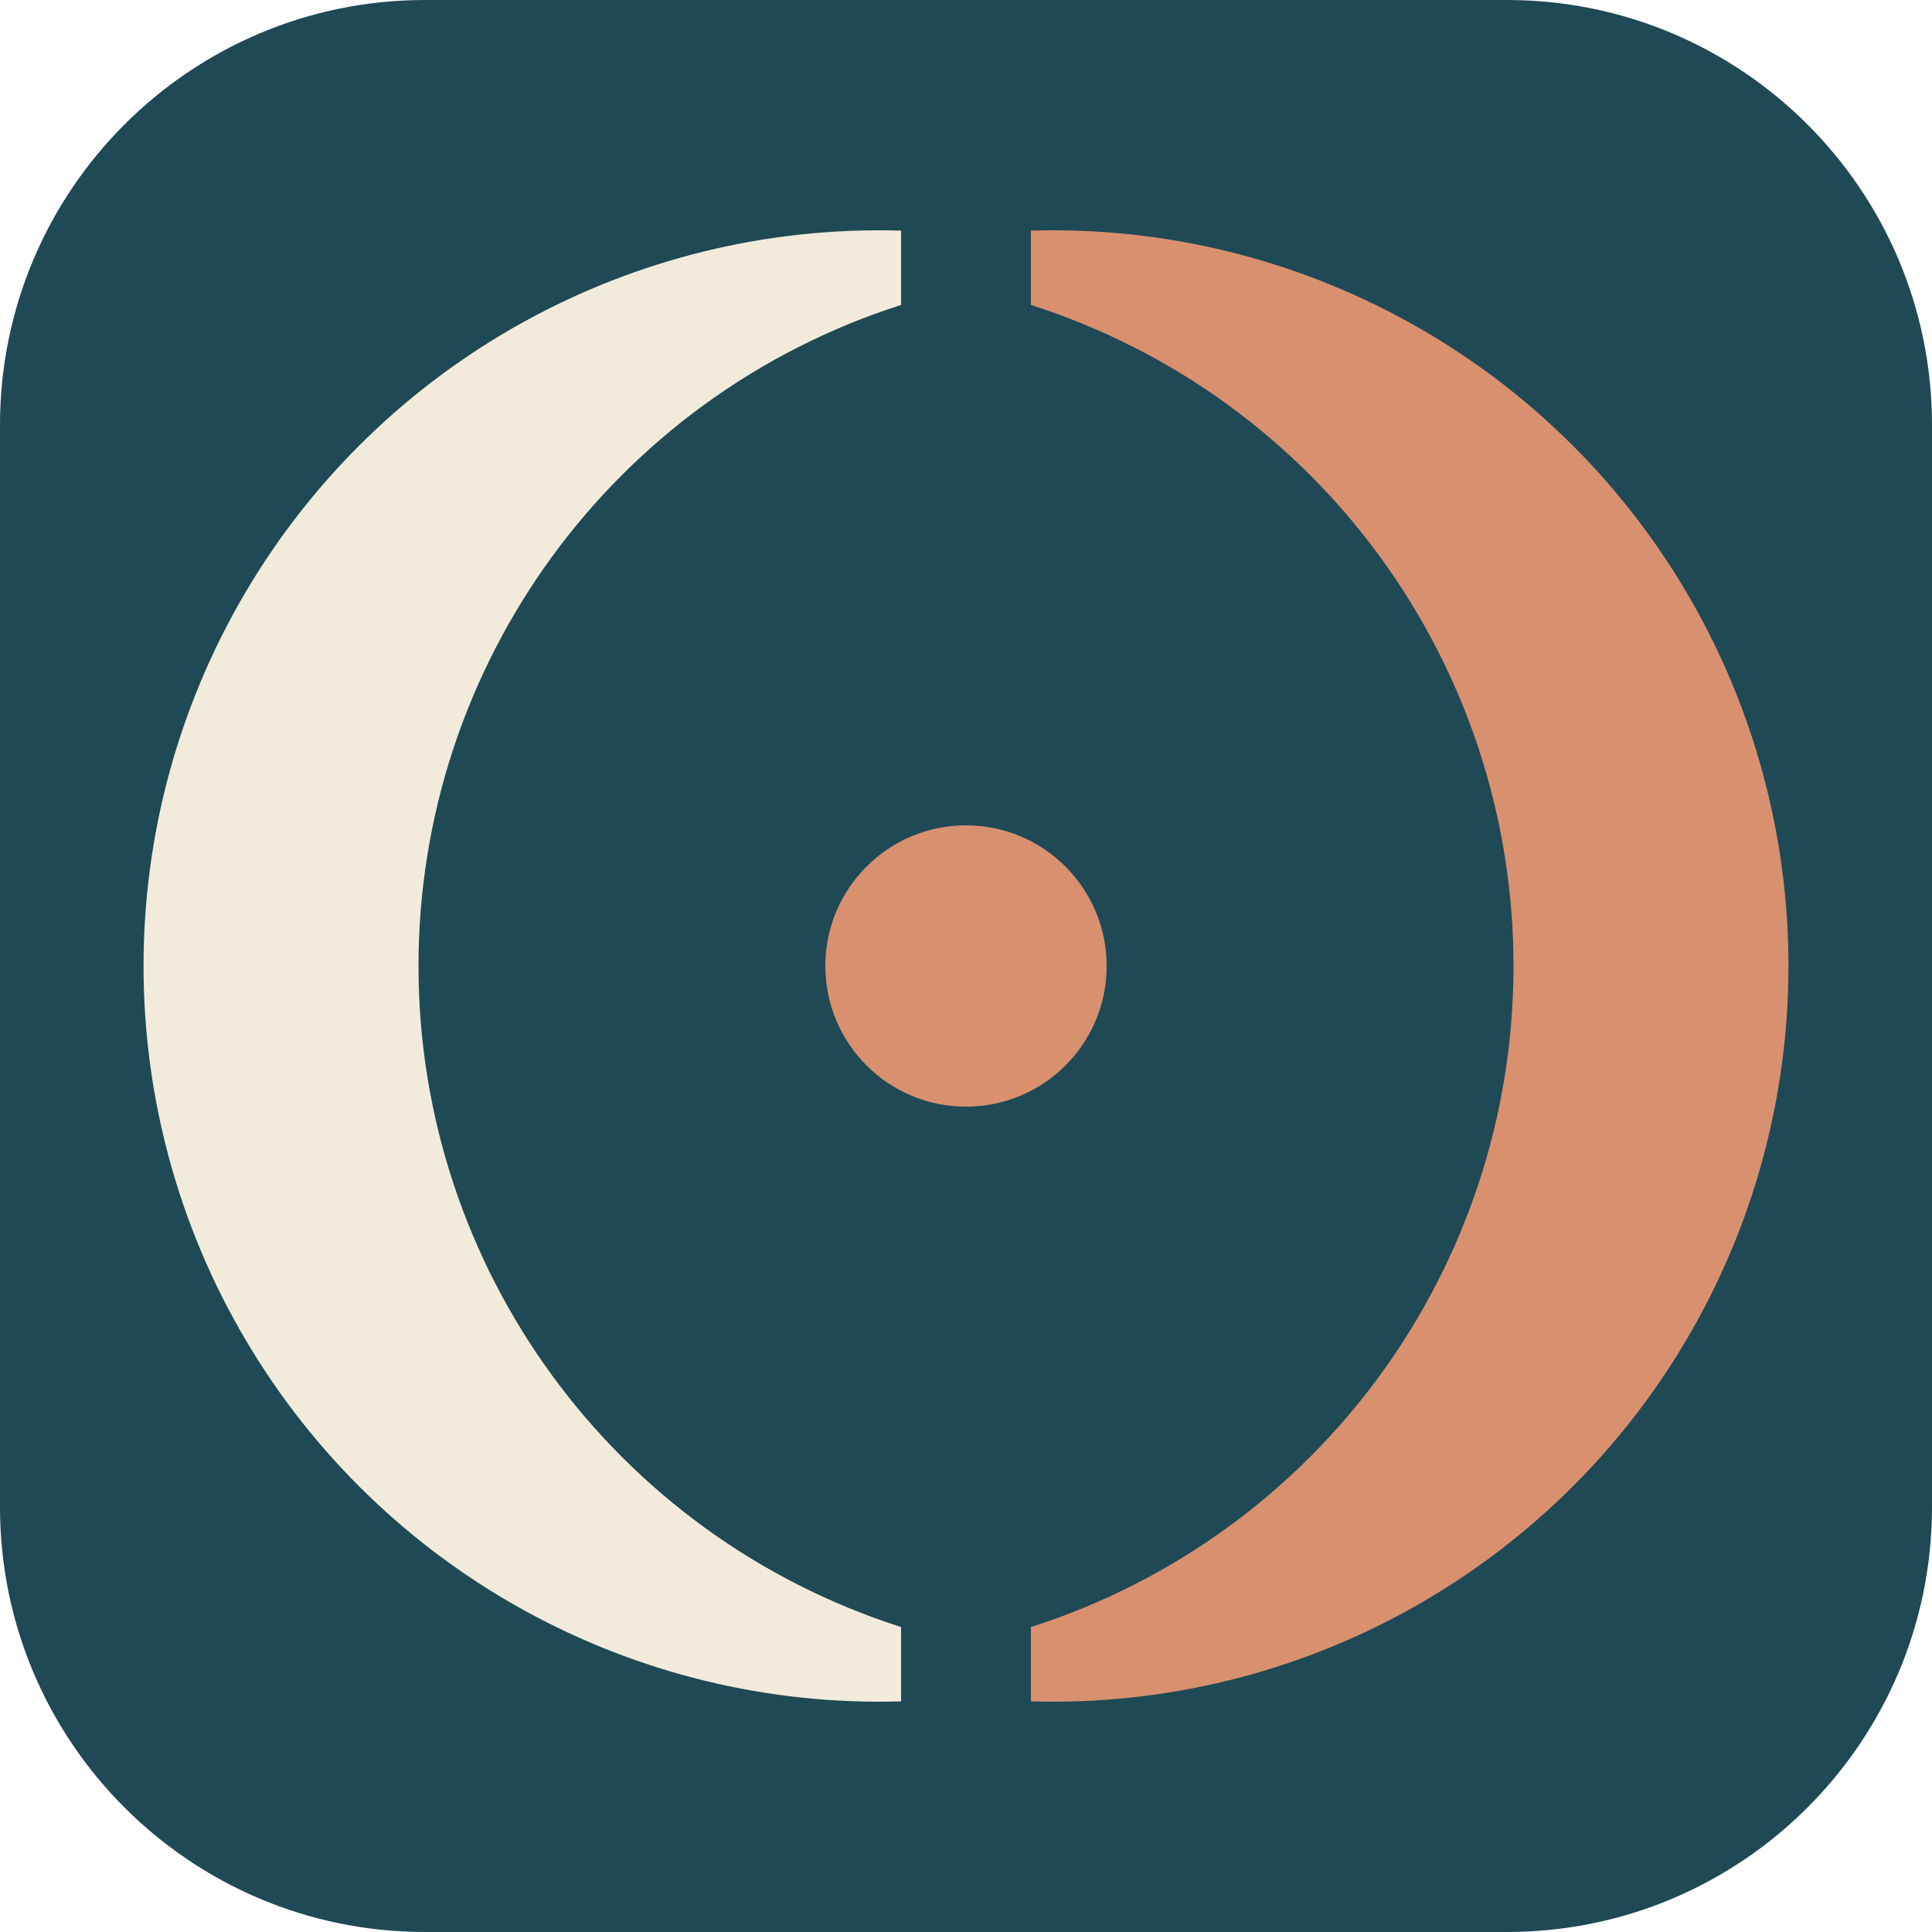
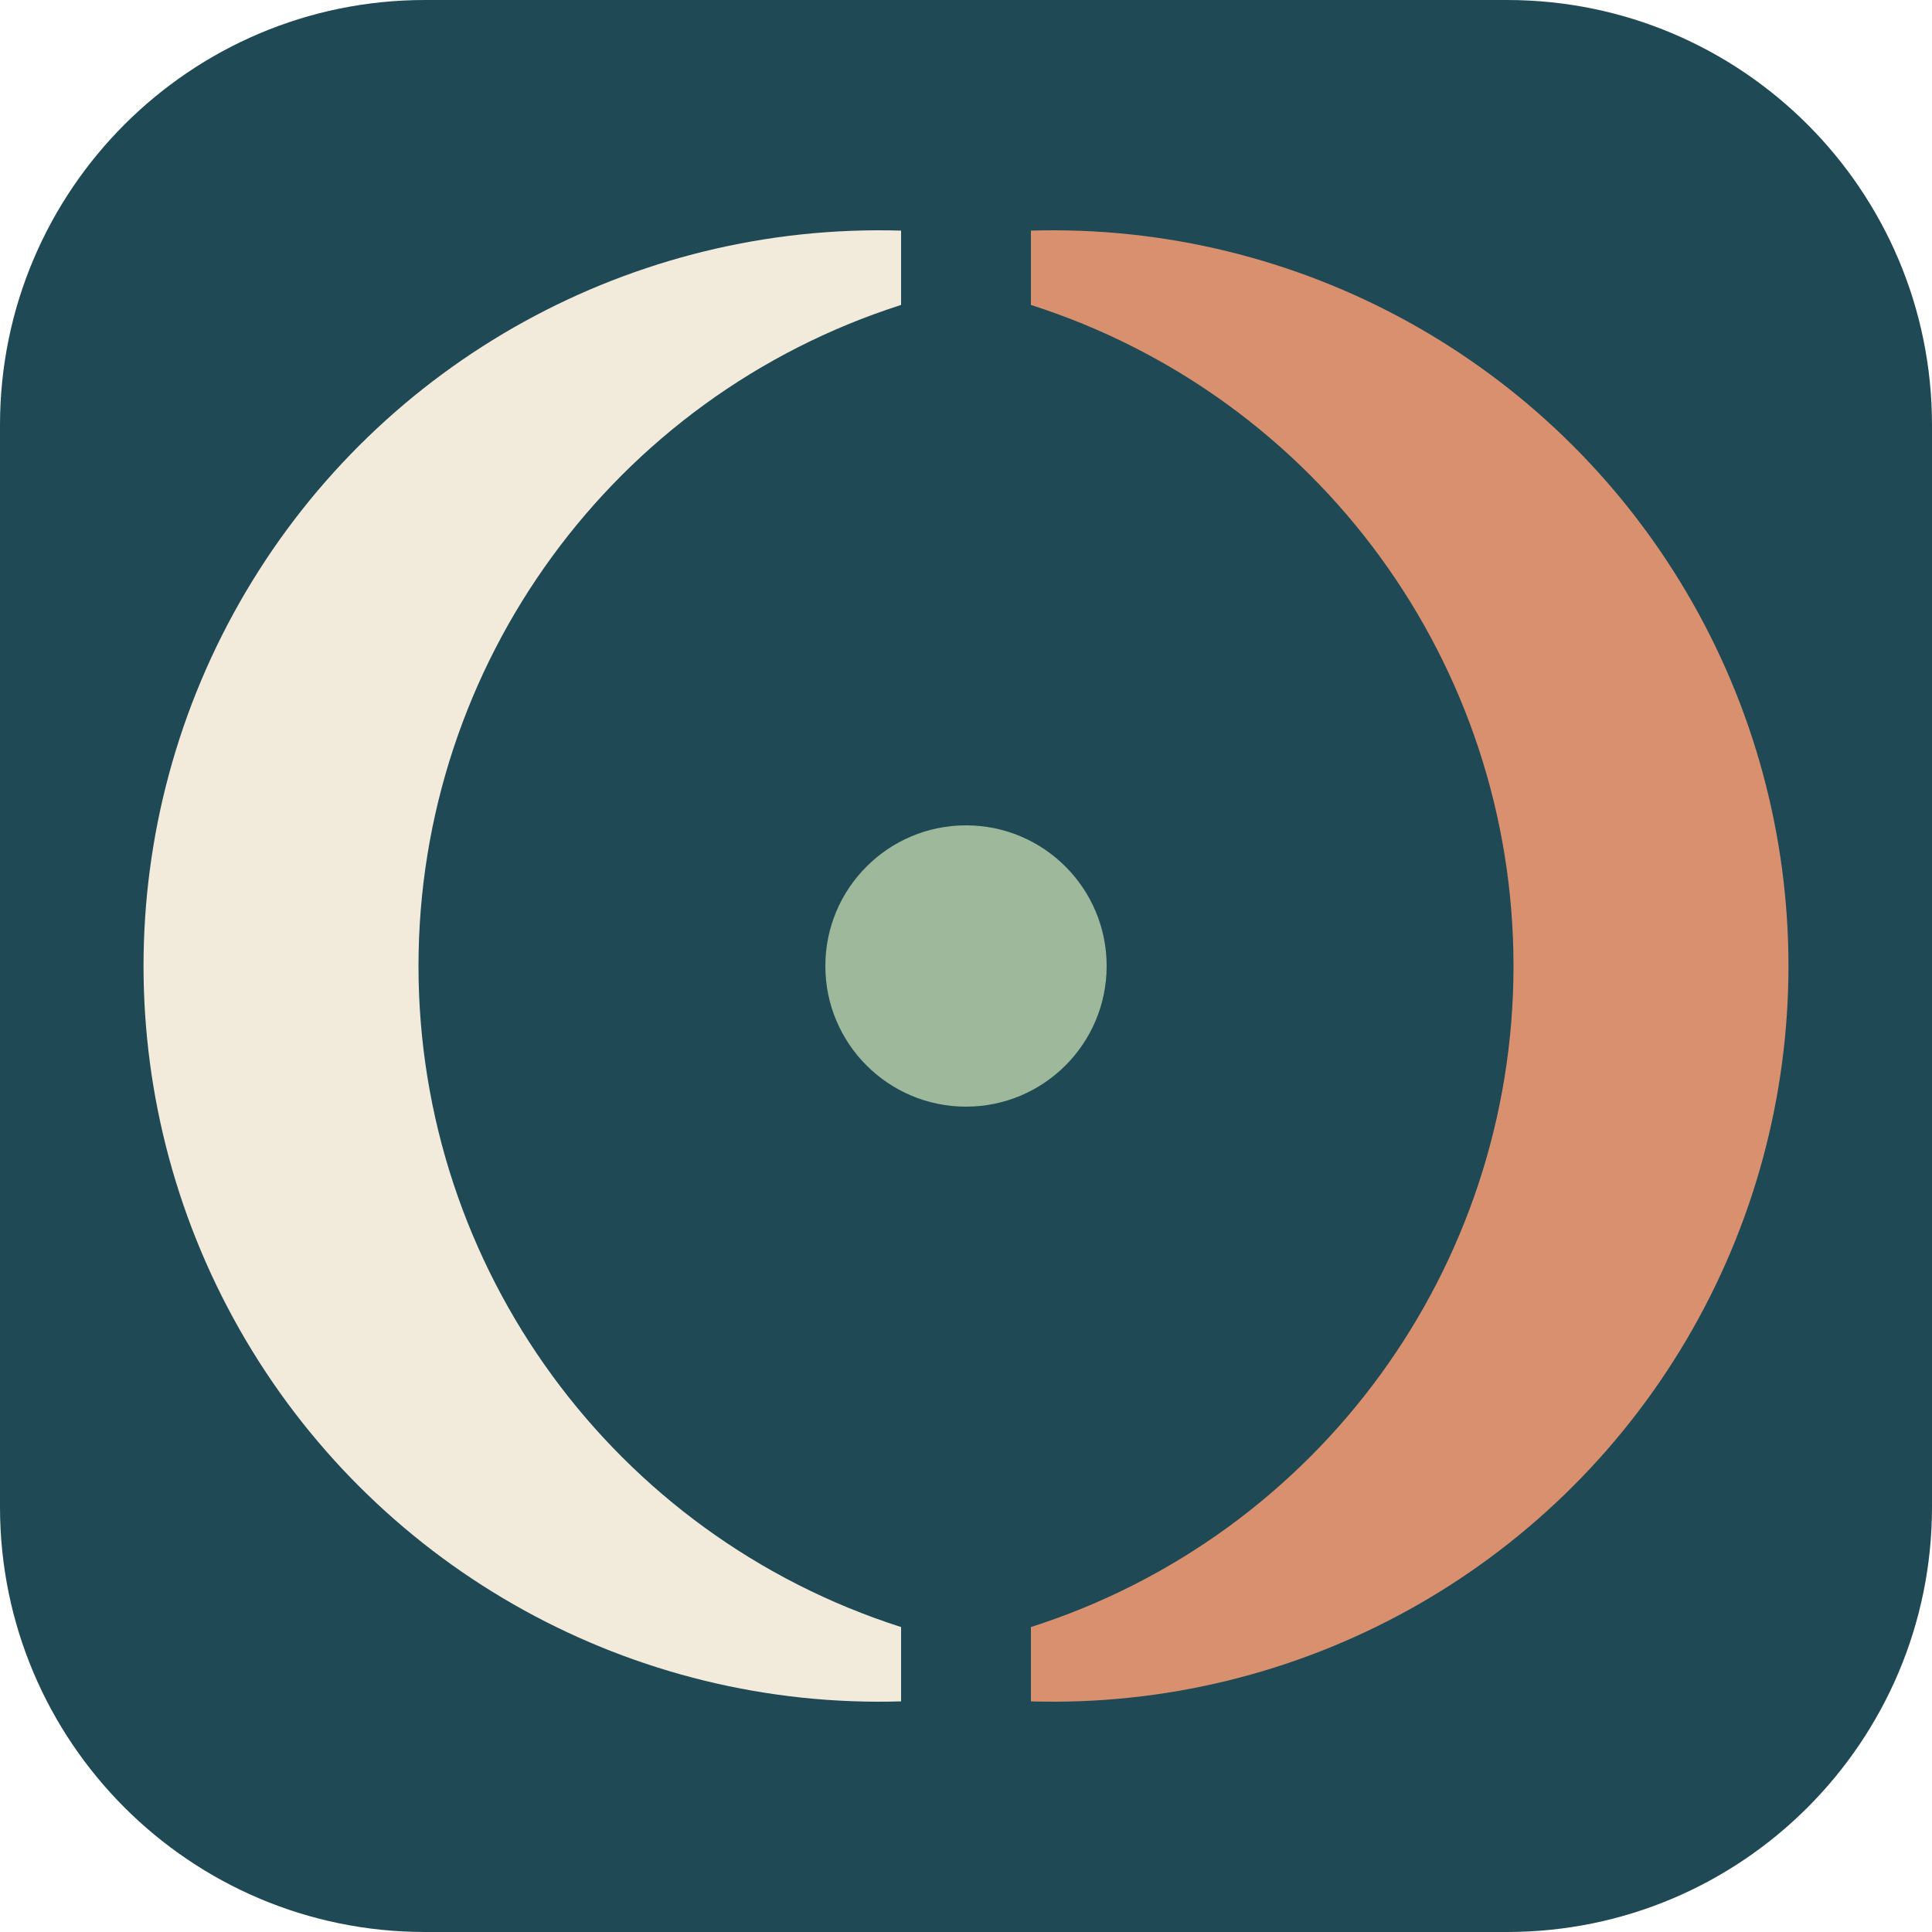
<svg xmlns="http://www.w3.org/2000/svg" viewBox="-200 -200 400 400">
  <rect x="-200" y="-200" width="400" height="400" rx="88" fill="#1F4955" />
  <g transform="scale(1.12)">
    <path fill="#F2EBDB" d="M-12-135.94A136 136 0 1 0-12 135.94L-12 122.2A128.3 128.3 0 0 1-12-122.2Z" />
    <path fill="#D9906F" d="M12-135.94A136 136 0 1 1 12 135.94L12 122.2A128.3 128.3 0 0 0 12-122.2Z" />
-     <circle r="26" fill="#D9906F" />
+     <circle r="26" fill="#9DB89A" />
  </g>
</svg>
